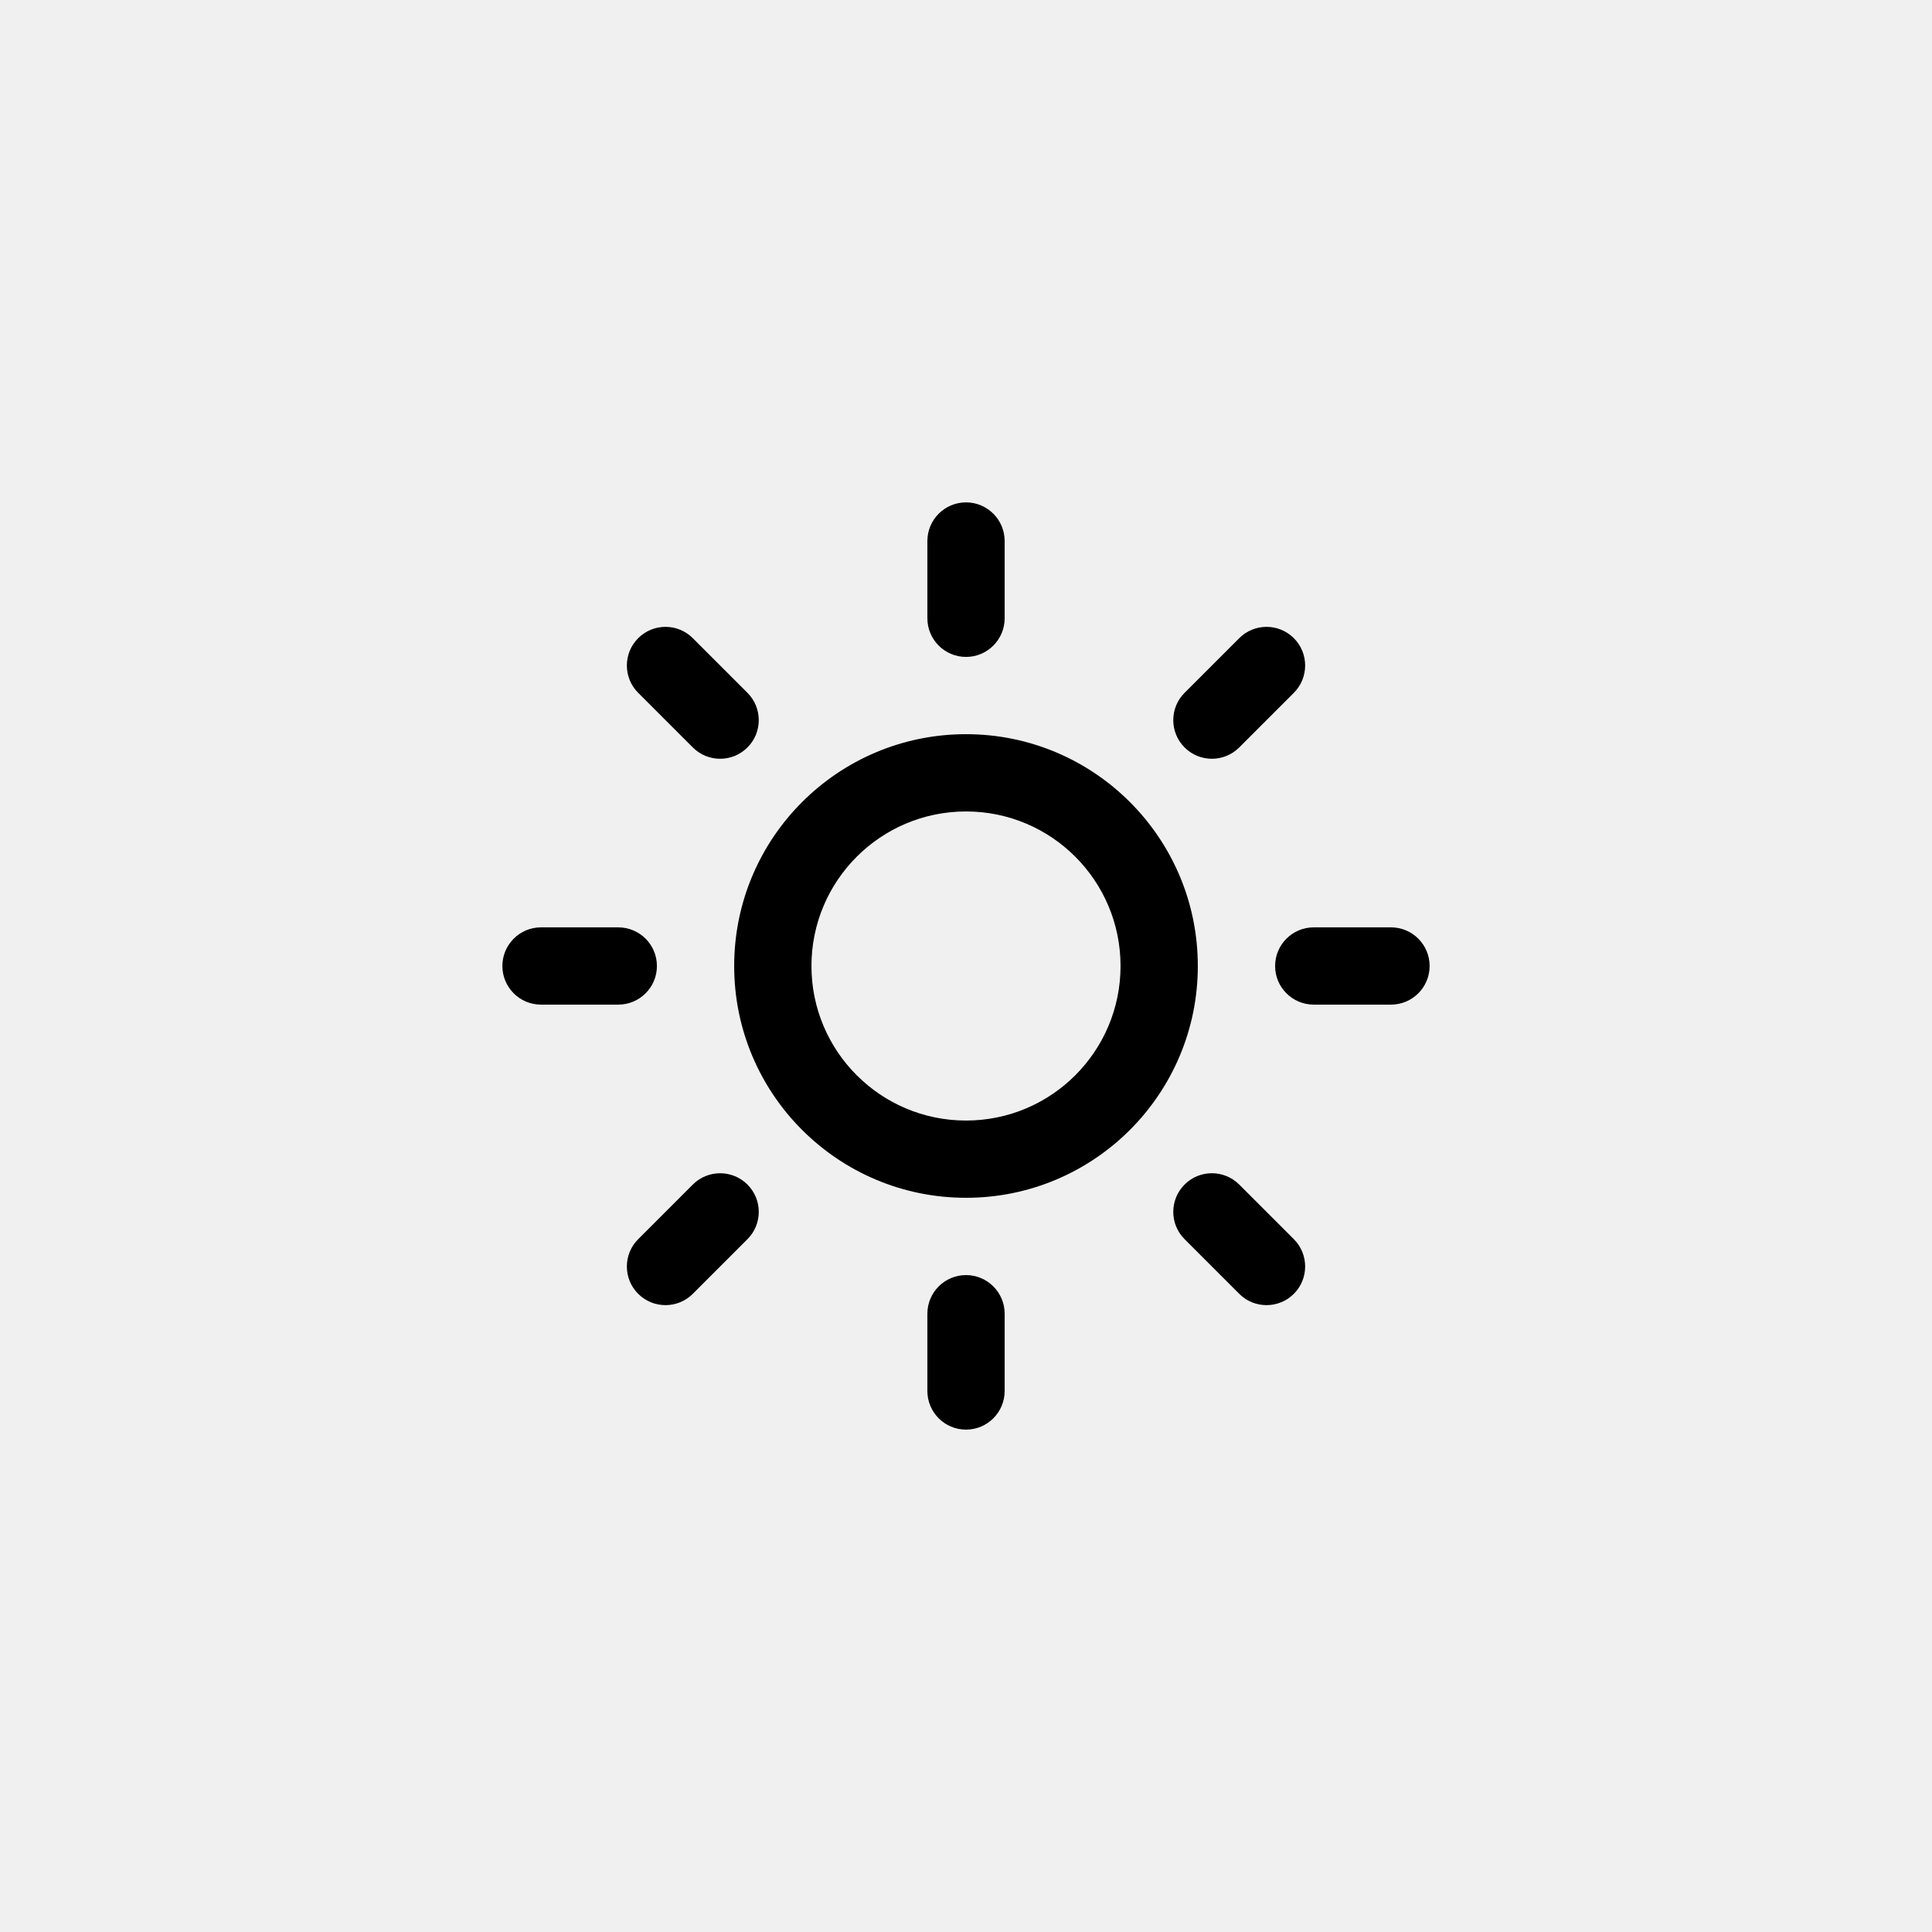
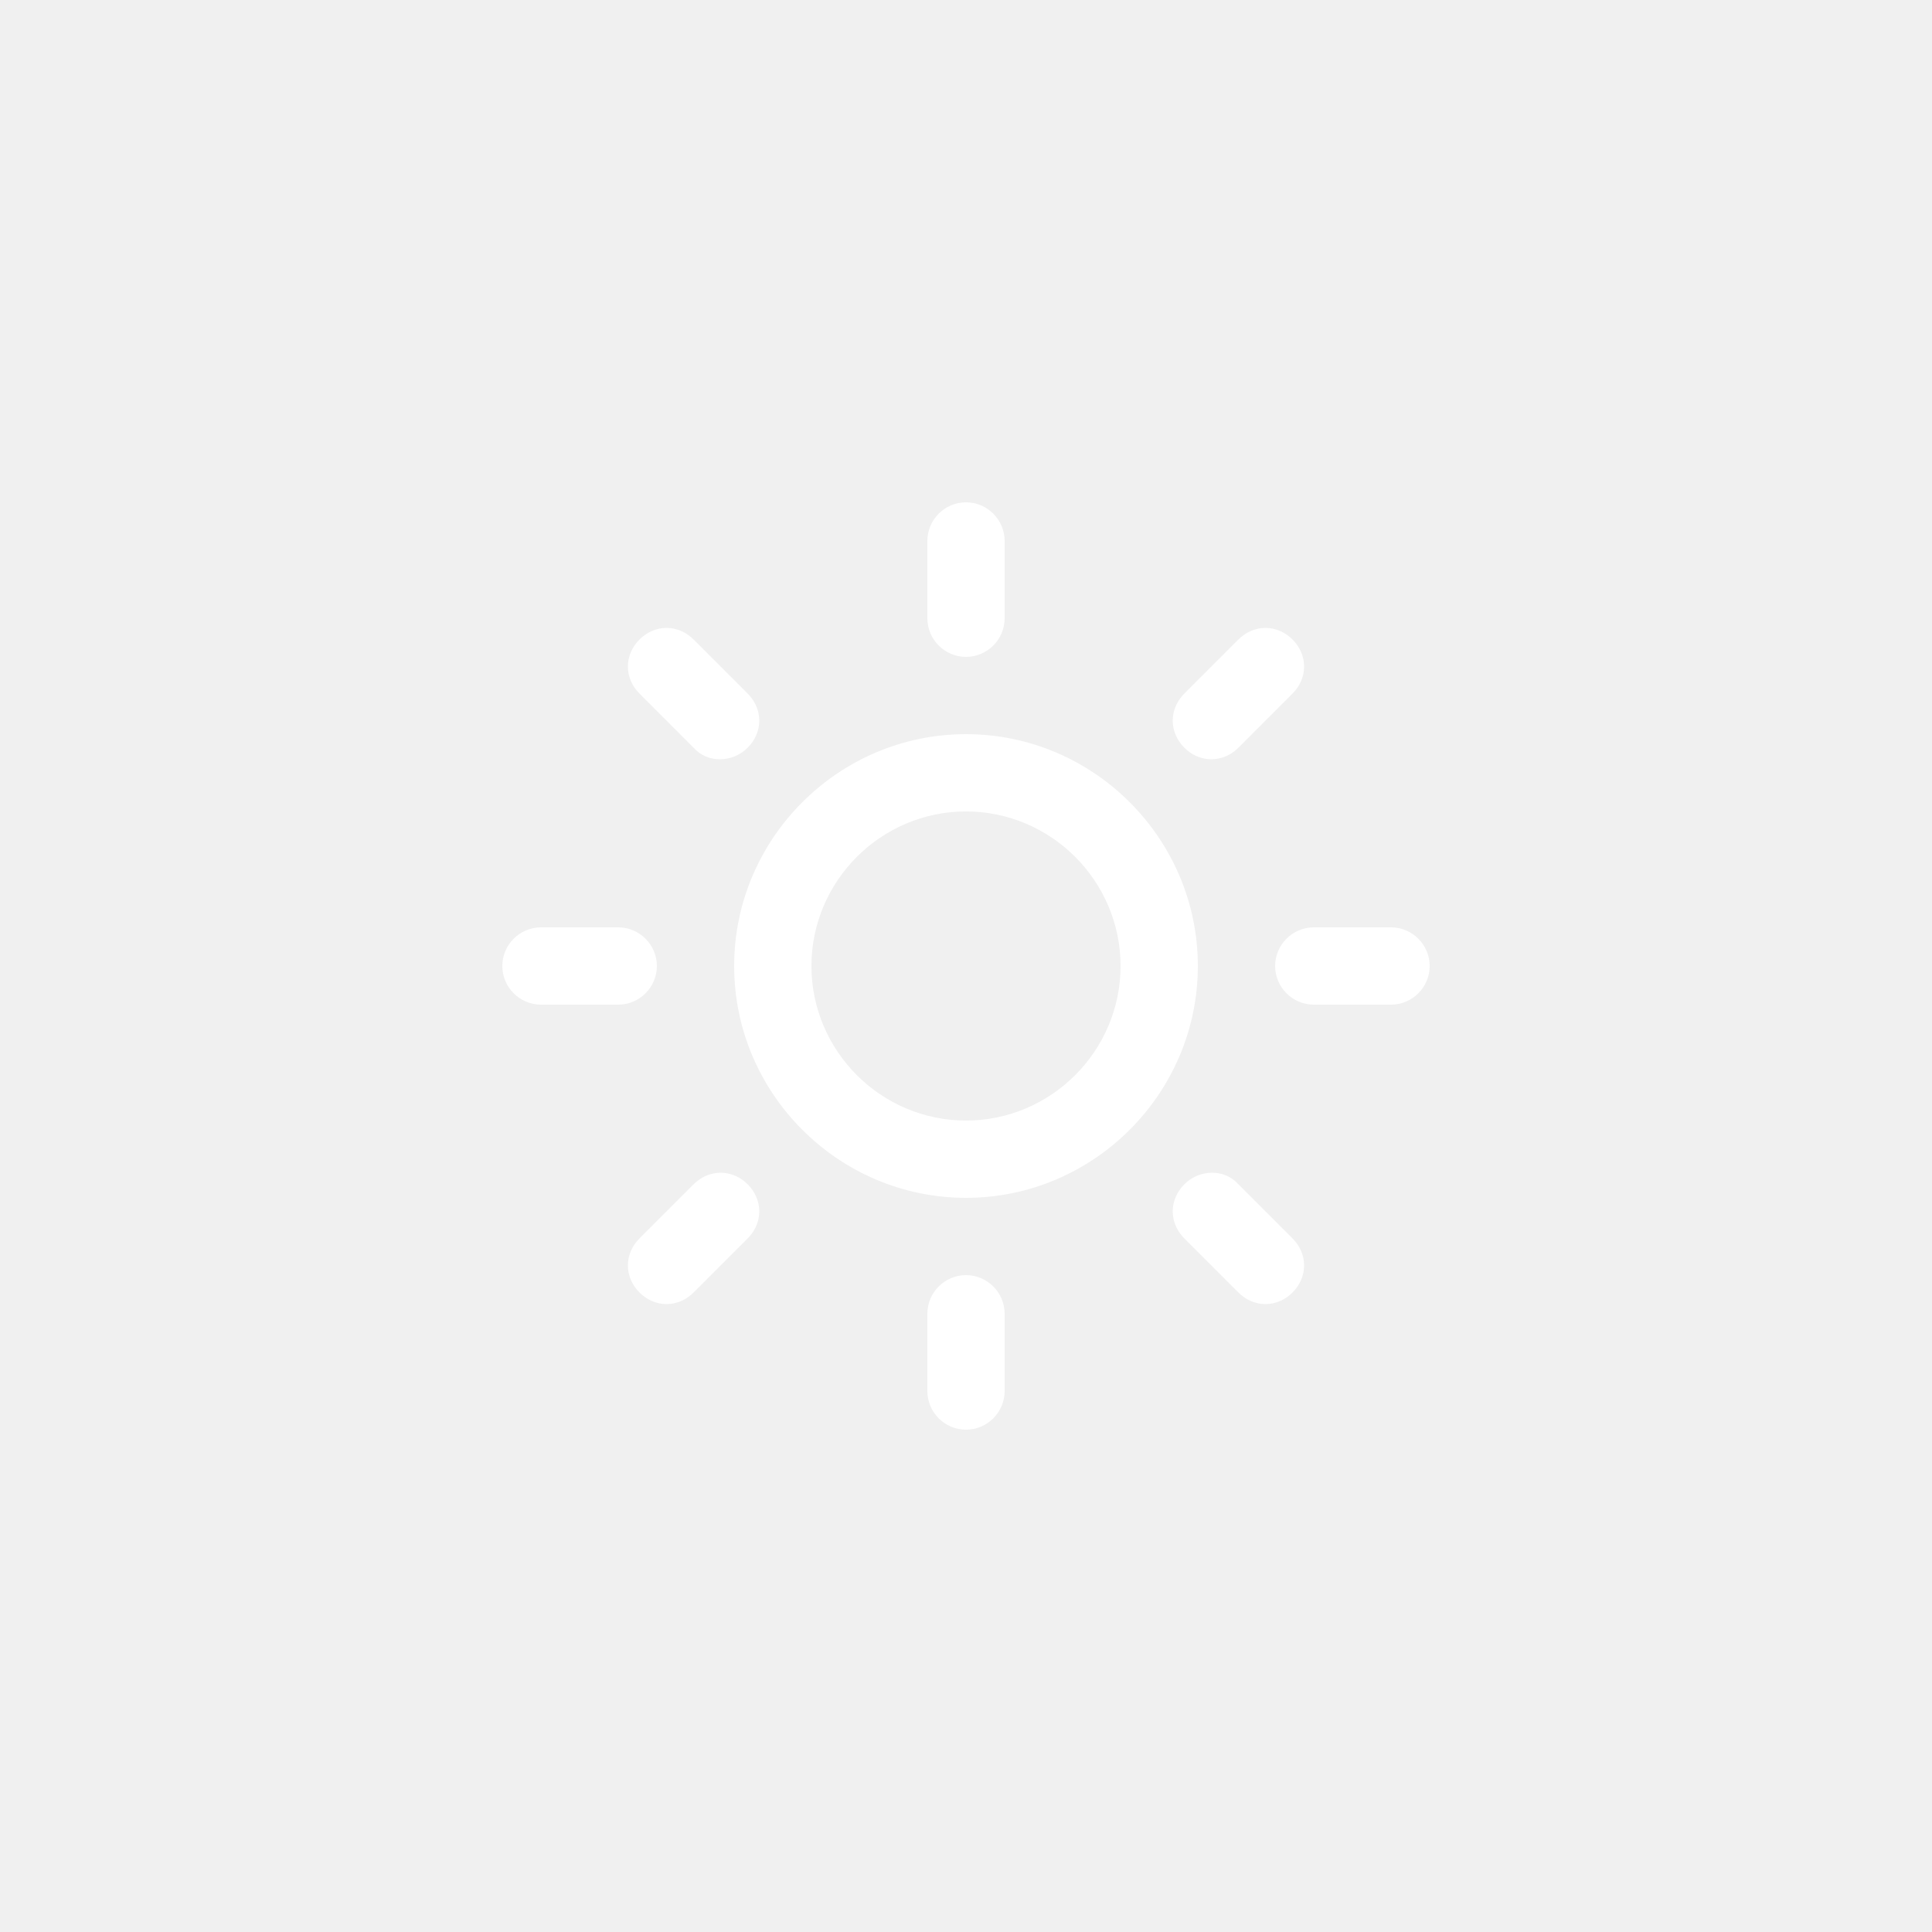
- <svg xmlns="http://www.w3.org/2000/svg" version="1.1" id="Layer_1" x="0px" y="0px" width="100px" height="100px" viewBox="0 0 100 100" enable-background="new 0 0 100 100" xml:space="preserve">
-   <path fill-rule="evenodd" clip-rule="evenodd" d="M71.997,51.999h-3.998c-1.105,0-2-0.895-2-1.999s0.895-2,2-2h3.998  c1.105,0,2,0.896,2,2S73.103,51.999,71.997,51.999z M64.142,38.688c-0.781,0.781-2.049,0.781-2.828,0  c-0.781-0.781-0.781-2.047,0-2.828l2.828-2.828c0.779-0.781,2.047-0.781,2.828,0c0.779,0.781,0.779,2.047,0,2.828L64.142,38.688z   M50.001,61.998c-6.627,0-12-5.372-12-11.998c0-6.627,5.372-11.999,12-11.999c6.627,0,11.998,5.372,11.998,11.999  C61.999,56.626,56.628,61.998,50.001,61.998z M50.001,42.001c-4.418,0-8,3.581-8,7.999c0,4.417,3.583,7.999,8,7.999  s7.998-3.582,7.998-7.999C57.999,45.582,54.419,42.001,50.001,42.001z M50.001,34.002c-1.105,0-2-0.896-2-2v-3.999  c0-1.104,0.895-2,2-2c1.104,0,2,0.896,2,2v3.999C52.001,33.106,51.104,34.002,50.001,34.002z M35.86,38.688l-2.828-2.828  c-0.781-0.781-0.781-2.047,0-2.828s2.047-0.781,2.828,0l2.828,2.828c0.781,0.781,0.781,2.047,0,2.828S36.641,39.469,35.86,38.688z   M34.002,50c0,1.104-0.896,1.999-2,1.999h-4c-1.104,0-1.999-0.895-1.999-1.999s0.896-2,1.999-2h4C33.107,48,34.002,48.896,34.002,50  z M35.86,61.312c0.781-0.78,2.047-0.78,2.828,0c0.781,0.781,0.781,2.048,0,2.828l-2.828,2.828c-0.781,0.781-2.047,0.781-2.828,0  c-0.781-0.78-0.781-2.047,0-2.828L35.86,61.312z M50.001,65.998c1.104,0,2,0.895,2,1.999v4c0,1.104-0.896,2-2,2  c-1.105,0-2-0.896-2-2v-4C48.001,66.893,48.896,65.998,50.001,65.998z M64.142,61.312l2.828,2.828c0.779,0.781,0.779,2.048,0,2.828  c-0.781,0.781-2.049,0.781-2.828,0l-2.828-2.828c-0.781-0.78-0.781-2.047,0-2.828C62.093,60.531,63.36,60.531,64.142,61.312z" />
+ <svg xmlns="http://www.w3.org/2000/svg" version="1.1" id="Layer_1" x="0px" y="0px" viewBox="-255 347 100 100" style="enable-background:new -255 347 100 100;" xml:space="preserve">
+   <style type="text/css">
+ 	.st0{fill:#FFFFFF;}
+ </style>
+   <g>
+     <path class="st0" d="M-183,399h-4c-1.1,0-2-0.9-2-2s0.9-2,2-2h4c1.1,0,2,0.9,2,2S-181.9,399-183,399z M-190.9,385.7   c-0.8,0.8-2,0.8-2.8,0s-0.8-2,0-2.8l2.8-2.8c0.8-0.8,2-0.8,2.8,0s0.8,2,0,2.8L-190.9,385.7z M-205,409c-6.6,0-12-5.4-12-12   s5.4-12,12-12s12,5.4,12,12S-198.4,409-205,409z M-205,389c-4.4,0-8,3.6-8,8s3.6,8,8,8s8-3.6,8-8S-200.6,389-205,389z M-205,381   c-1.1,0-2-0.9-2-2v-4c0-1.1,0.9-2,2-2s2,0.9,2,2v4C-203,380.1-203.9,381-205,381z M-219.1,385.7l-2.8-2.8c-0.8-0.8-0.8-2,0-2.8   s2-0.8,2.8,0l2.8,2.8c0.8,0.8,0.8,2,0,2.8S-218.4,386.5-219.1,385.7z M-221,397c0,1.1-0.9,2-2,2h-4c-1.1,0-2-0.9-2-2s0.9-2,2-2h4   C-221.9,395-221,395.9-221,397z M-219.1,408.3c0.8-0.8,2-0.8,2.8,0s0.8,2,0,2.8l-2.8,2.8c-0.8,0.8-2,0.8-2.8,0s-0.8-2,0-2.8   L-219.1,408.3z M-205,413c1.1,0,2,0.9,2,2v4c0,1.1-0.9,2-2,2s-2-0.9-2-2v-4C-207,413.9-206.1,413-205,413z M-190.9,408.3l2.8,2.8   c0.8,0.8,0.8,2,0,2.8s-2,0.8-2.8,0l-2.8-2.8c-0.8-0.8-0.8-2,0-2.8S-191.6,407.5-190.9,408.3z" />
+   </g>
</svg>
